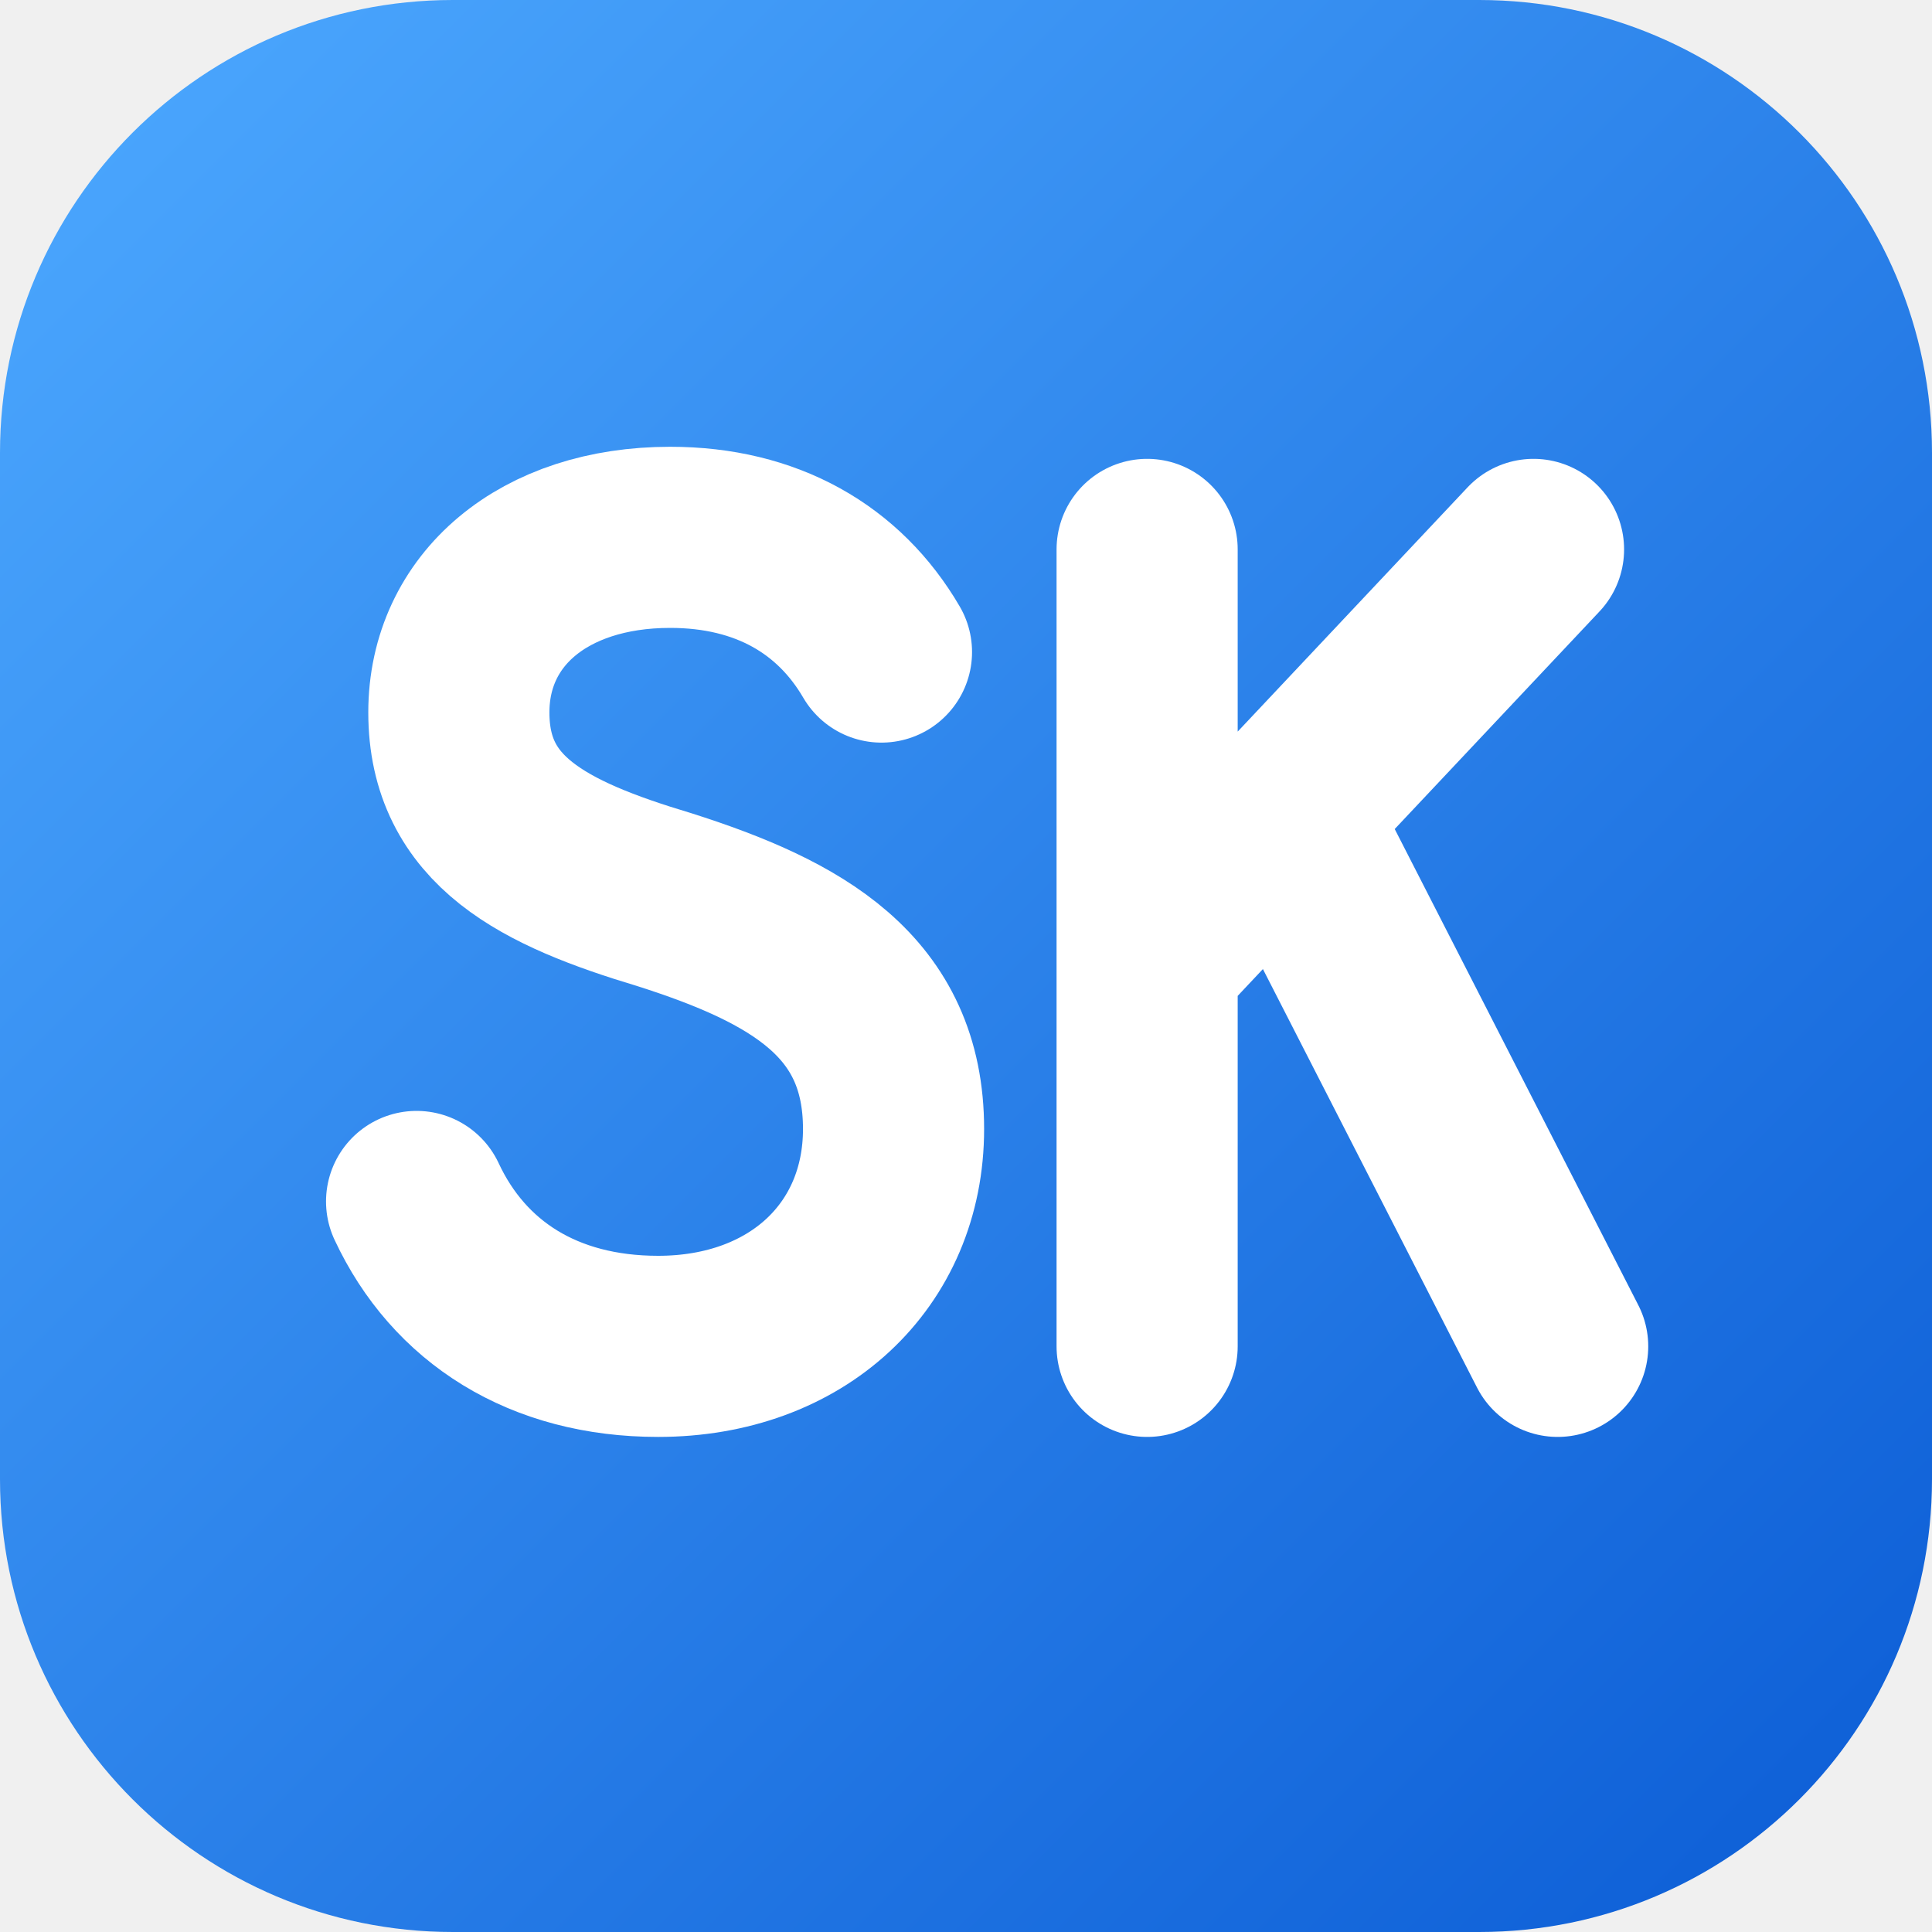
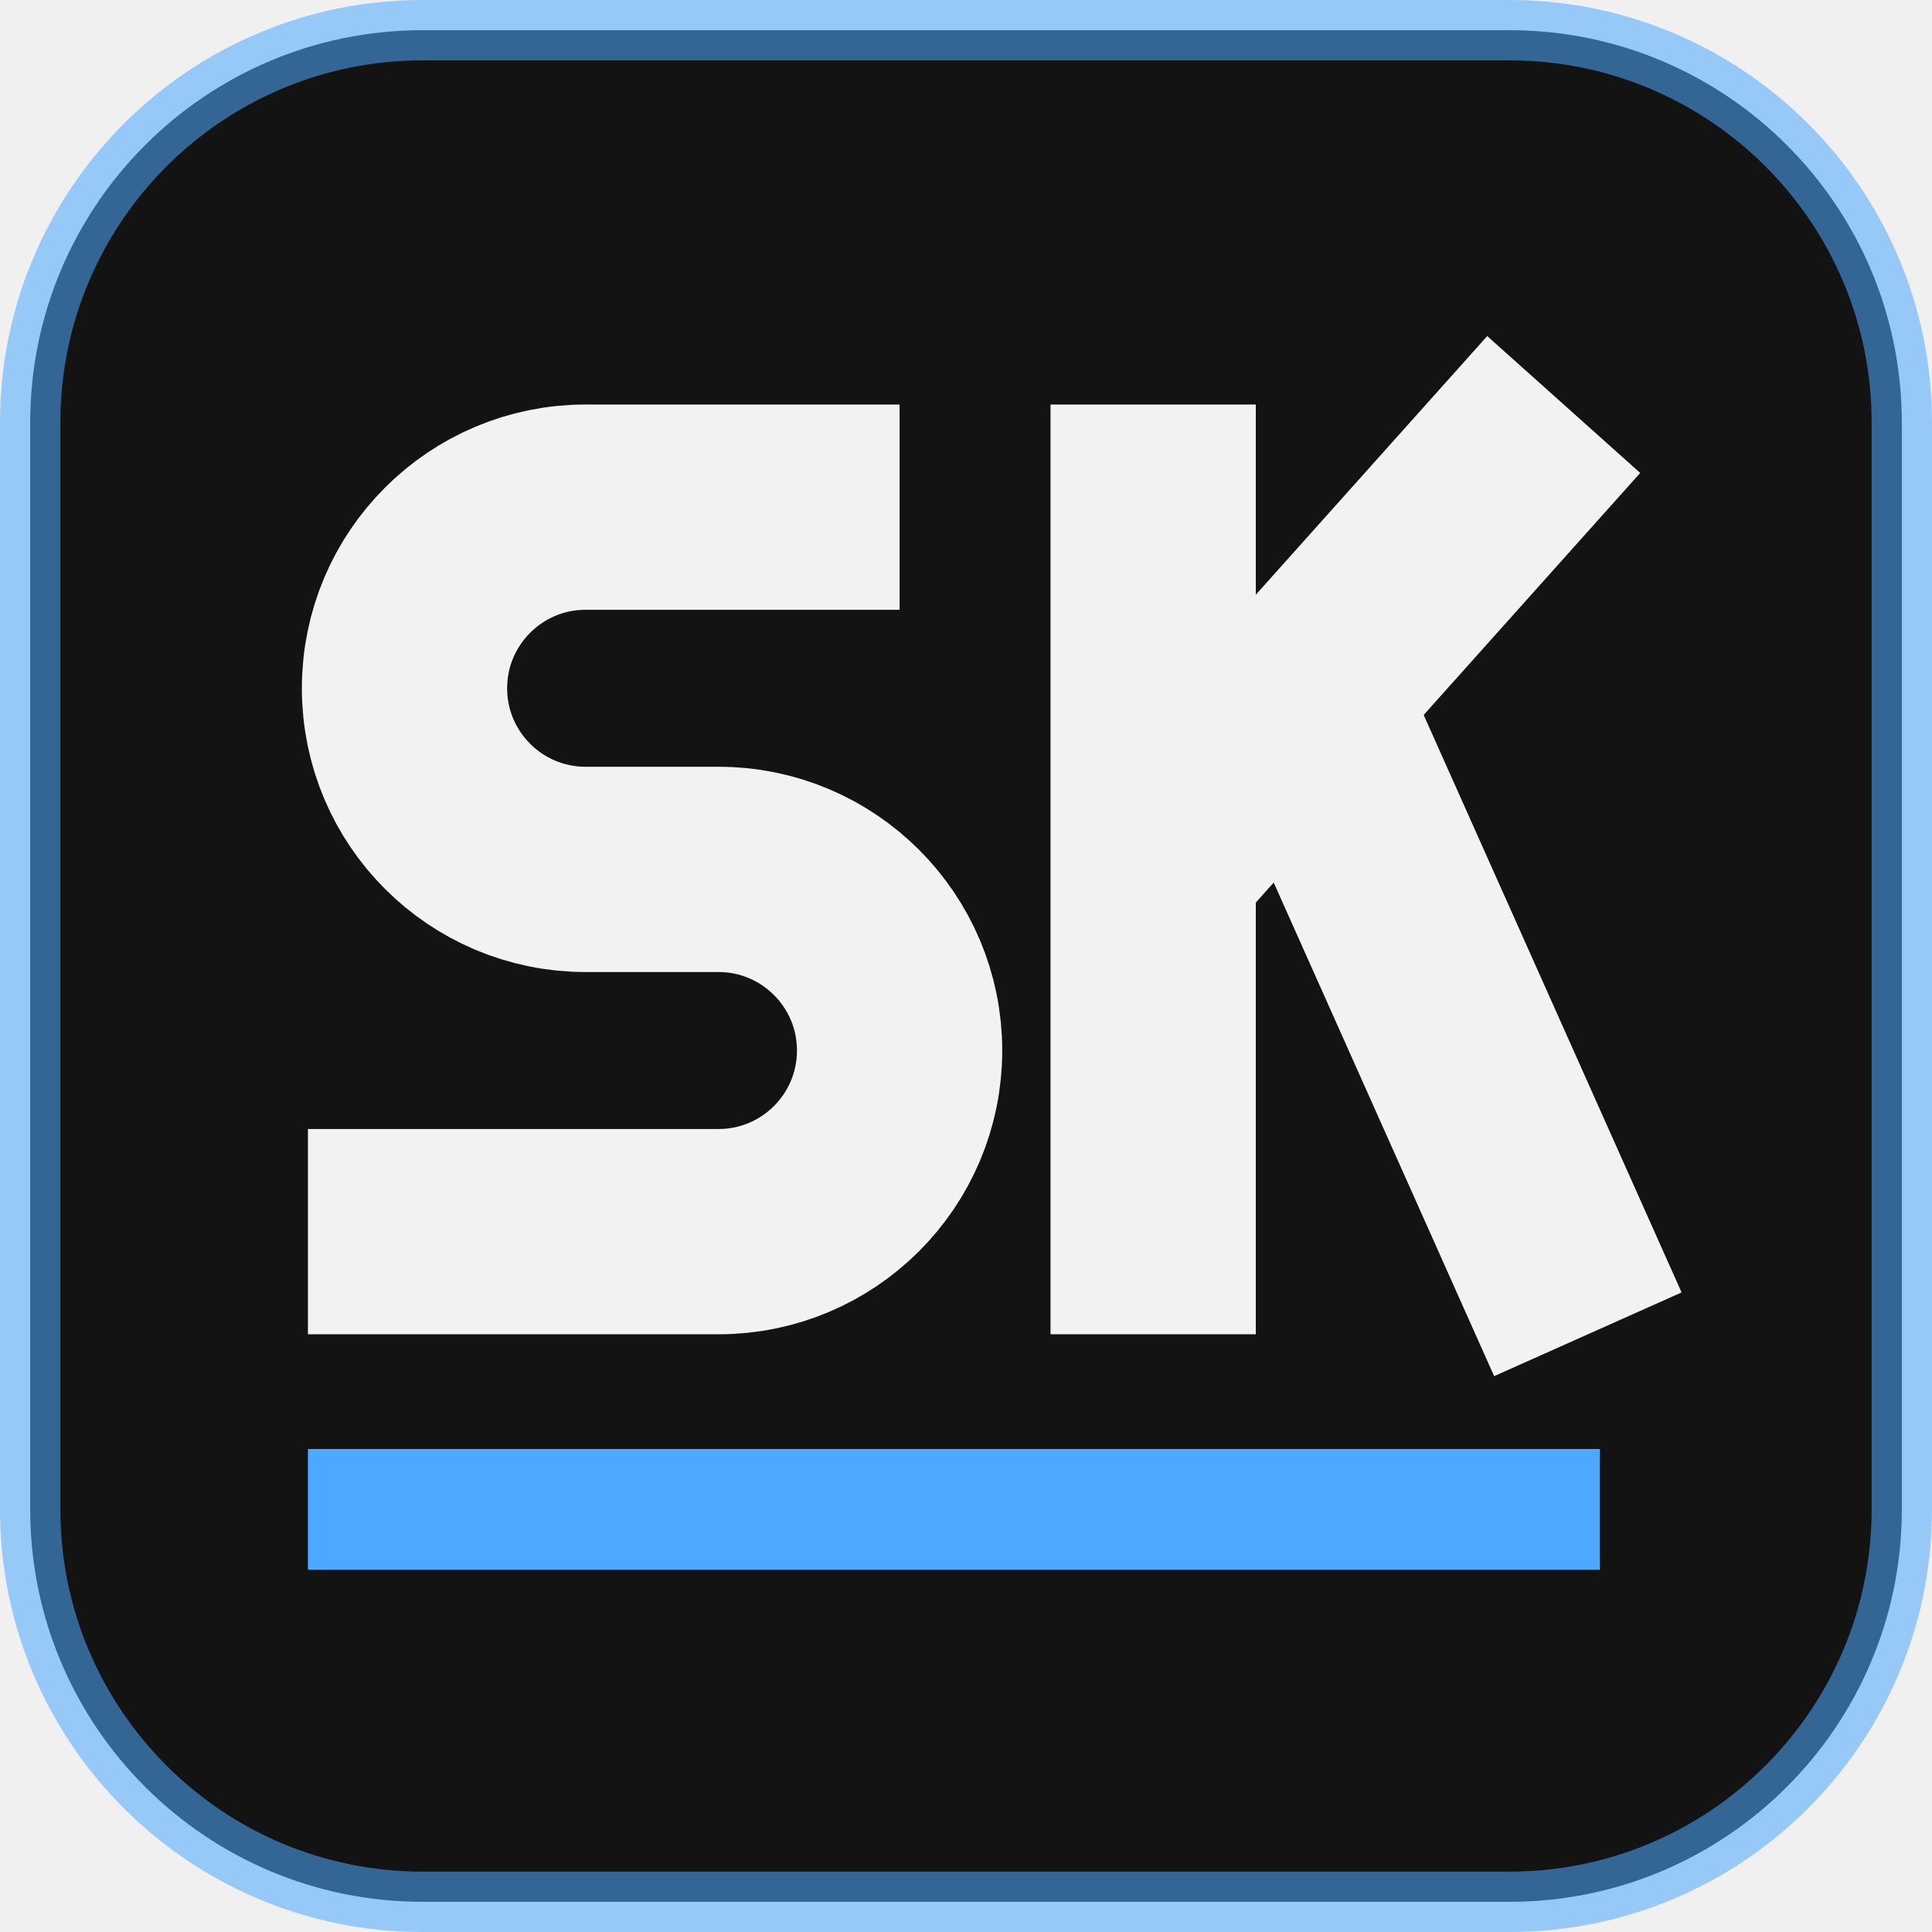
<svg xmlns="http://www.w3.org/2000/svg" viewBox="0 0 32 32">
-   <defs>
-     <linearGradient id="tile" x1="0" y1="0" x2="32" y2="32" gradientUnits="userSpaceOnUse">
-       <stop offset="0" stop-color="#4DA9FF" />
-       <stop offset="1" stop-color="#0B5CD5" />
-     </linearGradient>
-   </defs>
-   <rect width="32" height="32" rx="7.5" fill="url(#tile)" />
-   <g transform="translate(1 0.2)" fill="none" stroke="#FFFFFF" stroke-width="3" stroke-linecap="round" stroke-linejoin="round">
-     <path d="M13.6 10.6C12.9 9.4 11.7 8.7 10.1 8.7 8 8.7 6.6 9.9 6.6 11.6c0 1.8 1.4 2.5 3.4 3.1 2.2.7 3.8 1.6 3.8 3.8 0 2.1-1.6 3.6-3.9 3.6-1.9 0-3.3-.9-4-2.4" />
-     <path d="M18 8.9v13.2M24.4 8.9l-6.4 6.8M20.4 13.5l4.4 8.6" />
+   <rect x="0.5" y="0.5" width="31" height="31" rx="6.5" fill="#131313" stroke="#4DA9FF" stroke-opacity="0.55" />
+   <g transform="translate(-0.5 -1.6)">
+     <g fill="none" stroke="#F2F2F2" stroke-width="3.4">
+       <path d="M15.4 10H10.2a3 3 0 0 0 0 6h2.2a3 3 0 0 1 0 6H5.6" />
+       <path d="M19.6 8.3v15.4M26.4 8.3l-6.8 7.6M22.2 13.4l4.6 10.3" />
+     </g>
+     <rect x="5.6" y="25.6" width="21.4" height="2" fill="#4DA9FF" />
  </g>
</svg>
